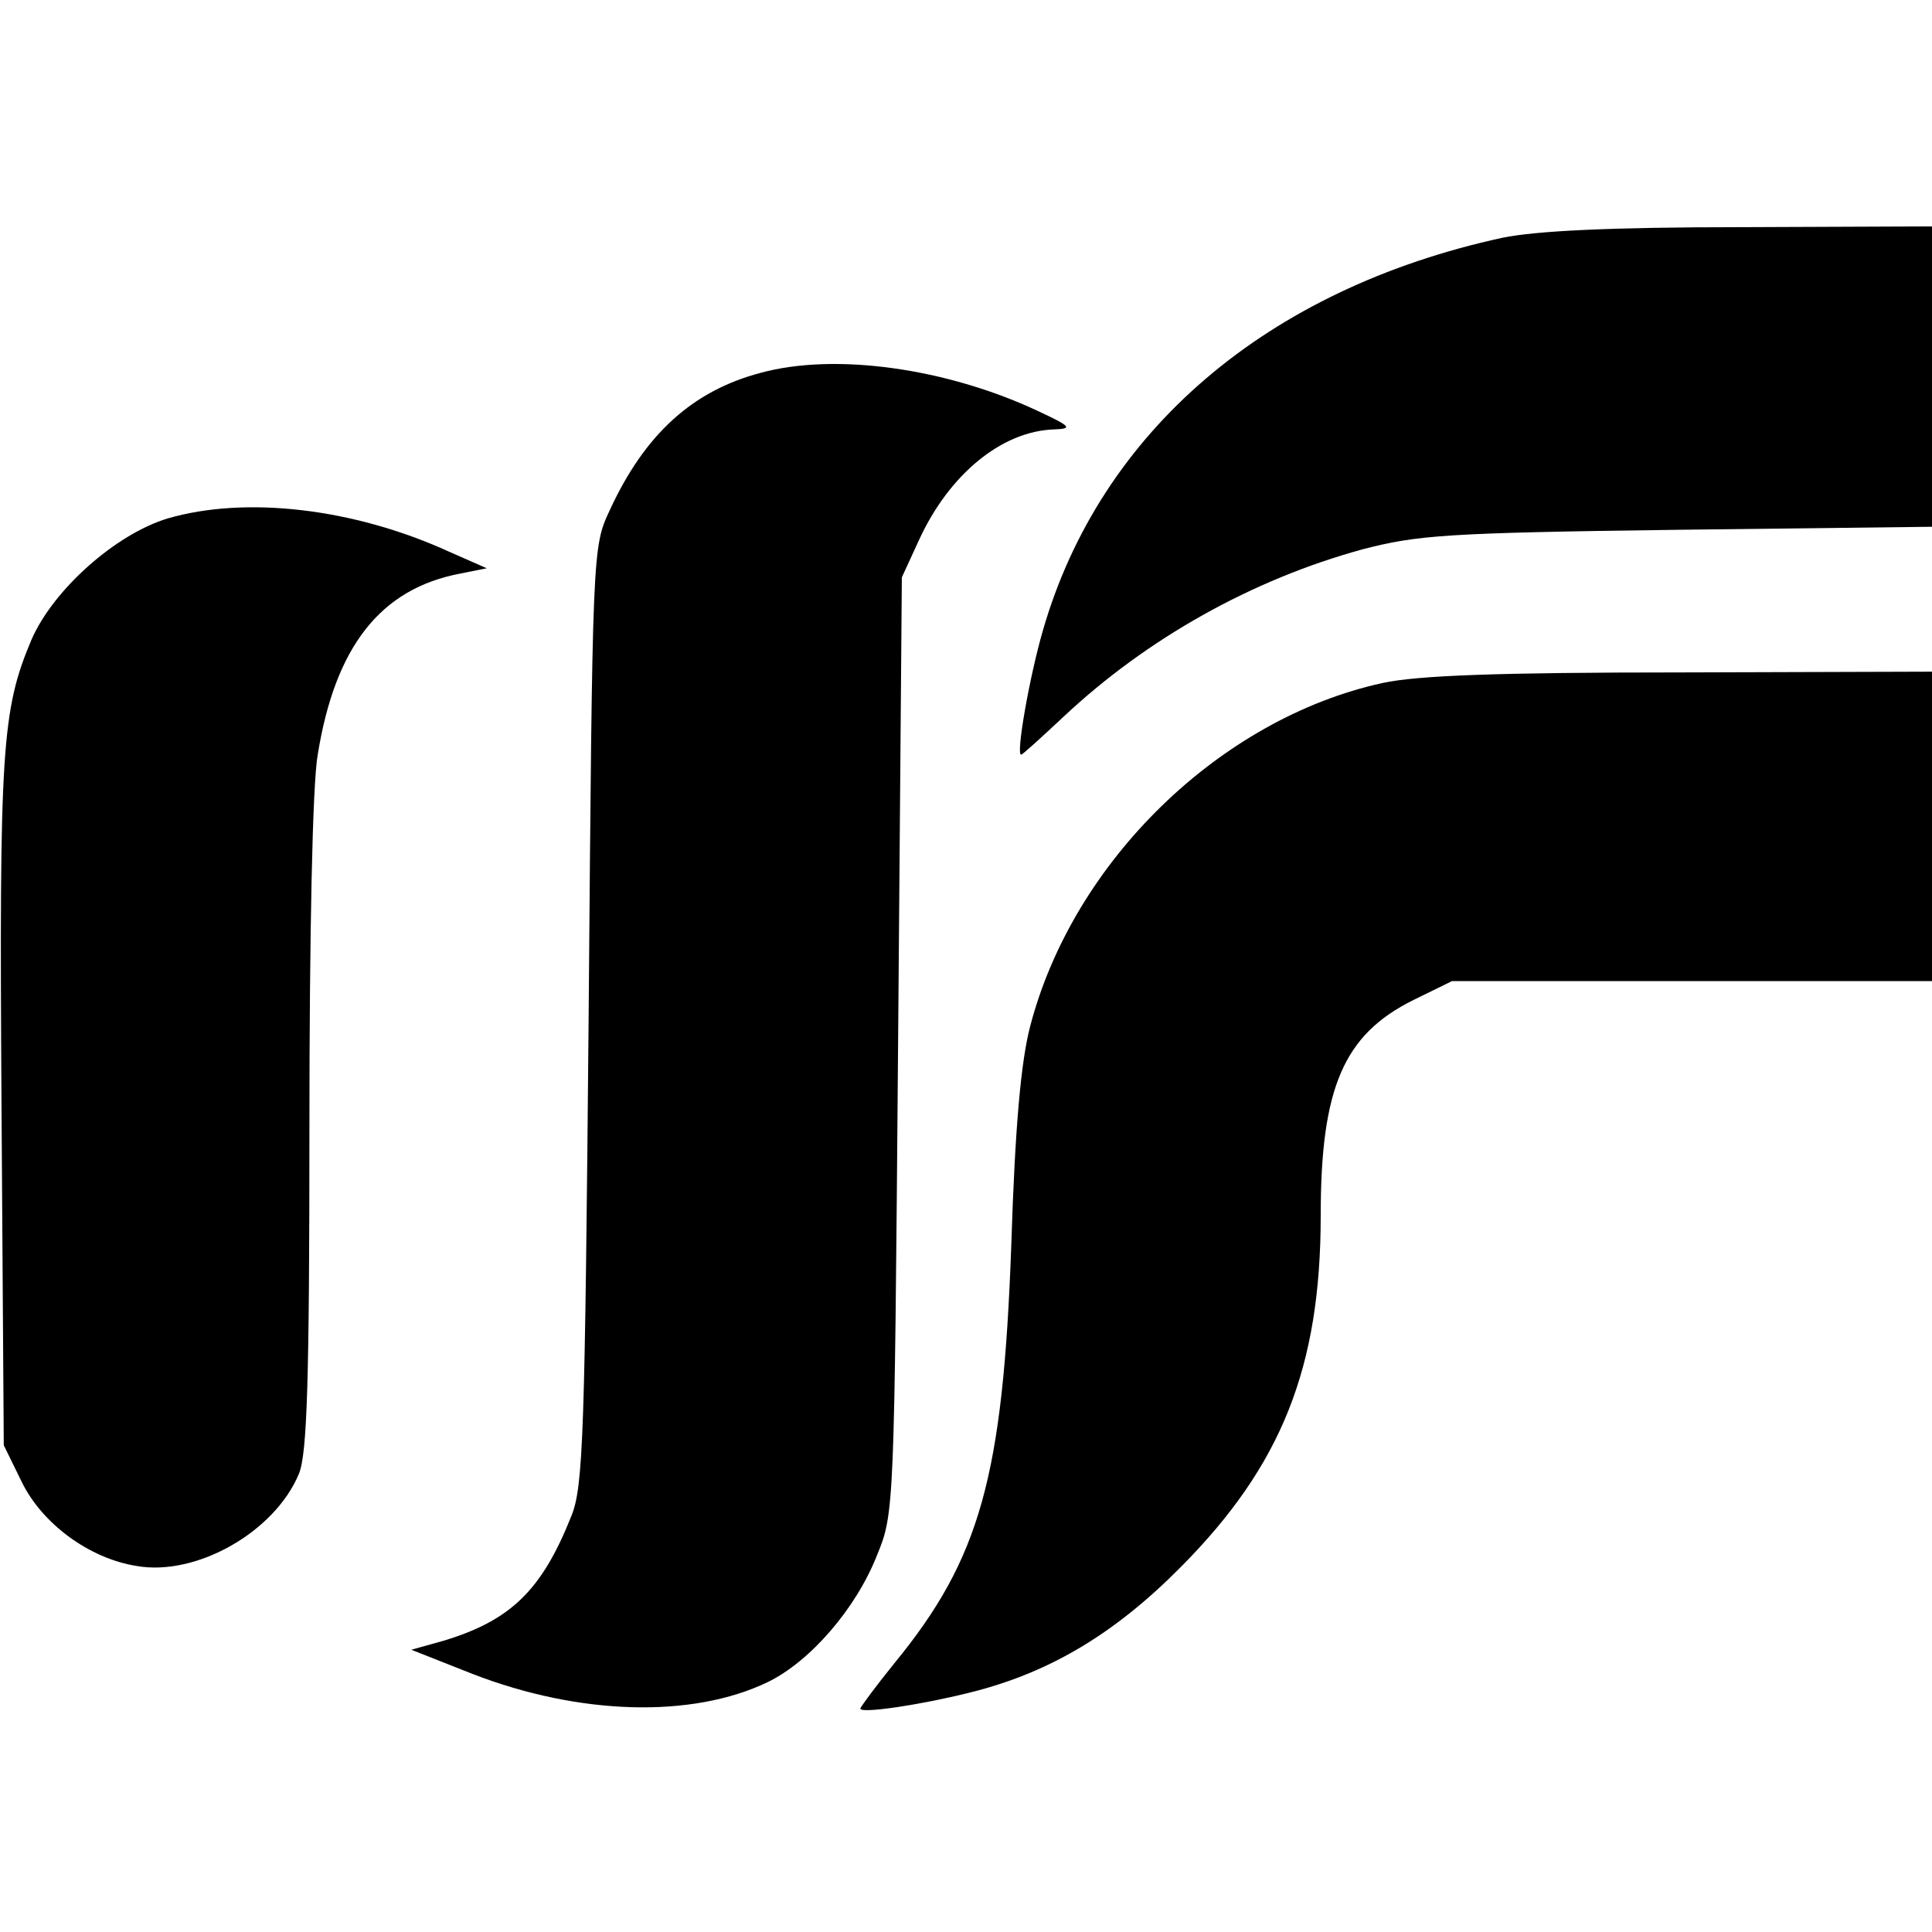
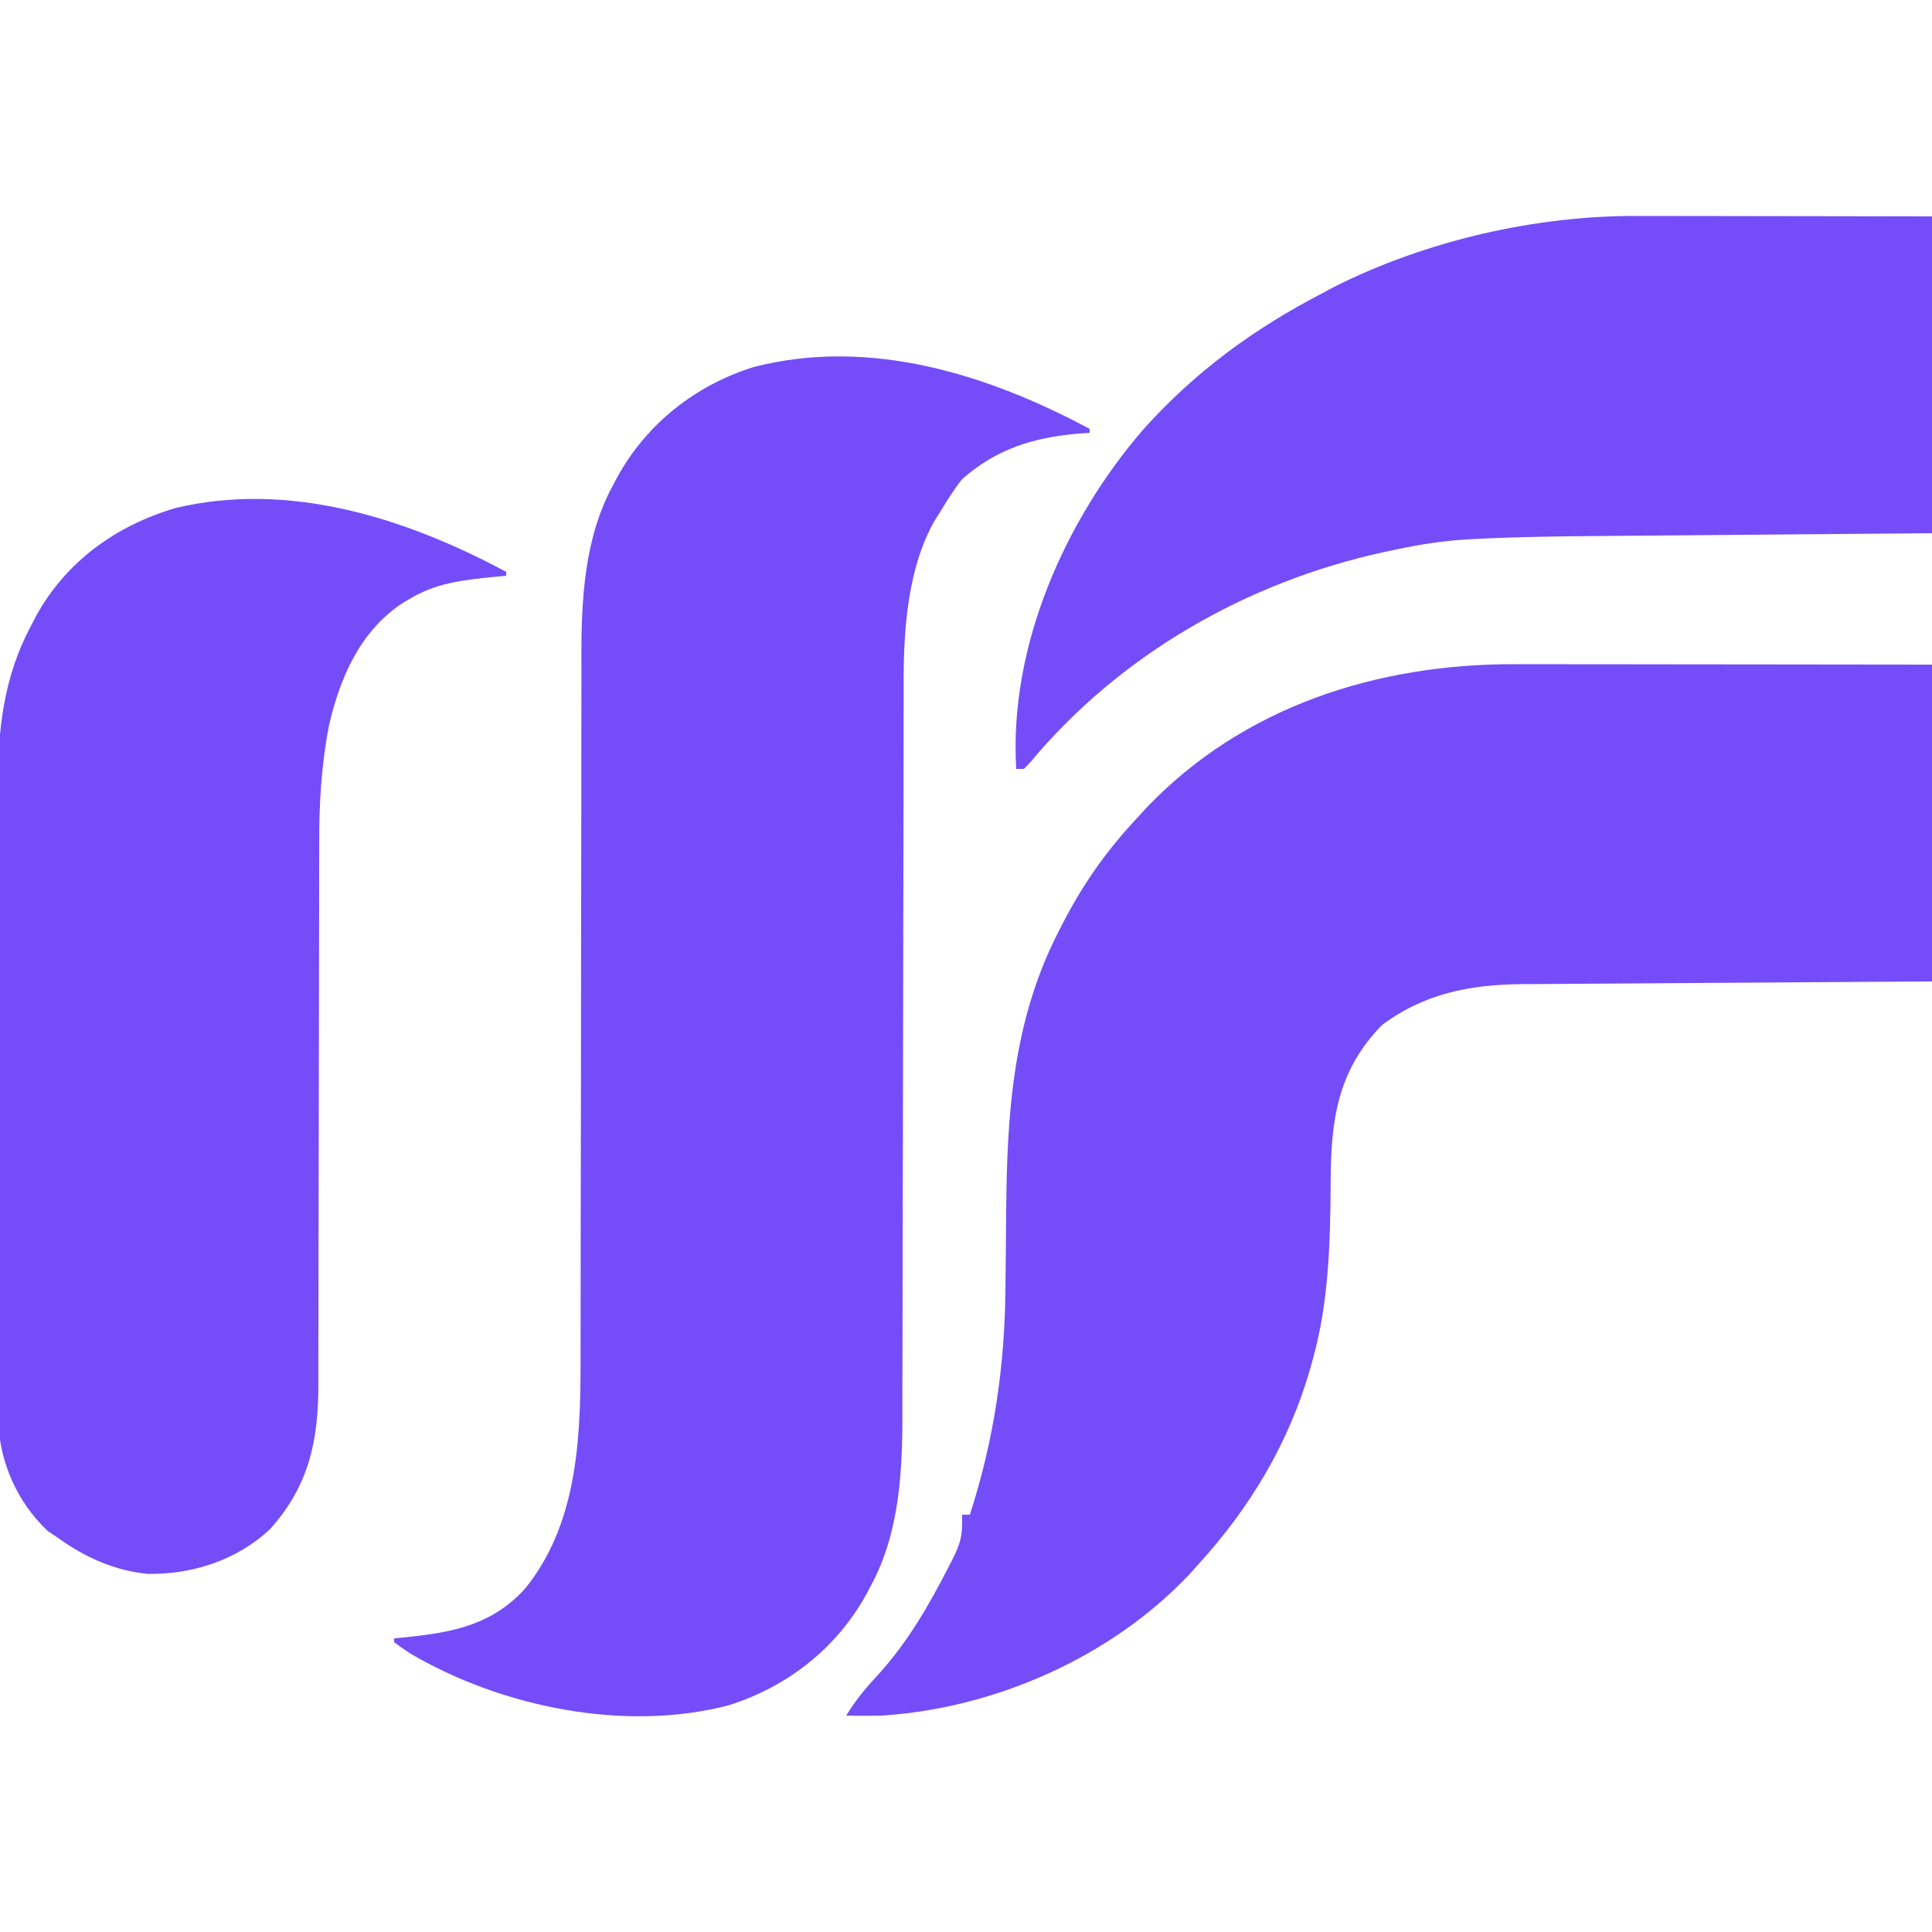
- <svg xmlns="http://www.w3.org/2000/svg" version="1.0" width="256pt" height="256pt" viewBox="0 0 256 256" preserveAspectRatio="xMidYMid meet">
-   <g transform="translate(0,256) scale(0.1,-0.1)" fill="#000000" stroke="none">
-     <path d="M1991 2245 c-313 -68 -533 -257 -609 -520 -18 -62 -36 -165 -29 -165 2 0 27 23 57 51 110 103 249 181 395 221 73 19 110 22 418 26 l337 4 0 199 0 199 -252 -1 c-176 0 -273 -5 -317 -14z" />
-     <path d="M1008 2066 c-91 -24 -154 -82 -200 -182 -23 -49 -23 -50 -28 -669 -5 -556 -7 -625 -23 -664 -39 -98 -80 -138 -169 -165 l-43 -12 81 -32 c142 -55 291 -59 391 -11 56 27 117 97 145 168 23 56 23 60 28 676 l5 620 23 50 c40 87 110 144 179 146 25 1 22 4 -23 25 -120 56 -267 77 -366 50z" />
-     <path d="M222 1873 c-69 -21 -151 -94 -180 -160 -40 -94 -43 -147 -40 -618 l3 -450 24 -49 c27 -55 89 -101 152 -111 79 -14 183 45 215 122 11 26 14 123 14 460 0 252 4 455 11 493 23 143 83 220 189 240 l35 7 -50 22 c-127 58 -270 74 -373 44z" />
-     <path d="M1832 1655 c-215 -47 -410 -236 -467 -455 -12 -46 -20 -131 -25 -290 -11 -306 -41 -415 -155 -554 -25 -31 -45 -58 -45 -60 0 -7 80 5 144 21 106 26 193 78 281 167 133 134 185 264 185 465 0 169 30 240 123 286 l51 25 318 0 318 0 0 205 0 205 -332 -1 c-243 0 -350 -4 -396 -14z" />
-   </g>
+ <svg xmlns="http://www.w3.org/2000/svg" version="1.1" width="500" height="500">
+   <path d="M0 0 C1.172 -0 2.344 -0 3.552 -0 C7.388 0 11.224 0.008 15.06 0.016 C17.735 0.018 20.409 0.019 23.084 0.02 C29.381 0.023 35.677 0.031 41.974 0.042 C49.855 0.054 57.736 0.059 65.616 0.065 C79.656 0.074 93.696 0.094 107.736 0.114 C107.736 27.174 107.736 54.234 107.736 82.114 C95.492 82.187 95.492 82.187 83.001 82.262 C77.155 82.302 71.309 82.343 65.462 82.386 C57.9 82.441 50.337 82.494 42.774 82.535 C36.141 82.572 29.508 82.619 22.875 82.672 C20.351 82.69 17.826 82.705 15.302 82.717 C11.753 82.734 8.204 82.763 4.655 82.795 C3.106 82.798 3.106 82.798 1.527 82.801 C-11.87 82.953 -23.713 85.231 -34.639 93.426 C-46.288 105.352 -47.851 118.367 -47.889 134.239 C-47.996 149.526 -48.329 164.84 -52.452 179.676 C-52.773 180.854 -52.773 180.854 -53.101 182.056 C-58.641 201.479 -68.696 218.276 -82.264 233.114 C-83.339 234.312 -83.339 234.312 -84.436 235.535 C-104.71 257.029 -134.93 270.306 -164.264 272.114 C-167.271 272.181 -170.257 272.162 -173.264 272.114 C-170.886 268.183 -168.233 264.957 -165.077 261.614 C-157.417 253.2 -151.845 243.581 -146.702 233.489 C-146.355 232.814 -146.008 232.139 -145.651 231.443 C-143.955 228.007 -143.264 226.024 -143.264 222.114 C-143.264 221.454 -143.264 220.794 -143.264 220.114 C-142.604 220.114 -141.944 220.114 -141.264 220.114 C-135.003 200.784 -132.182 181.462 -132.053 161.153 C-132.025 158.633 -131.997 156.114 -131.968 153.594 C-131.927 149.68 -131.89 145.767 -131.863 141.853 C-131.675 116.304 -130.151 92.202 -118.264 69.114 C-117.961 68.516 -117.657 67.918 -117.344 67.302 C-112.109 57.122 -106.063 48.478 -98.264 40.114 C-97.389 39.157 -96.514 38.201 -95.612 37.215 C-70.479 10.864 -35.749 -0.119 0 0 Z " fill="#744DF9" transform="translate(392.2644,171.8865)" />
+   <path d="M0 0 C0 0.33 0 0.66 0 1 C-1.016 1.075 -2.032 1.15 -3.078 1.227 C-14.647 2.262 -24.059 5.154 -33 13 C-35.266 15.837 -37.12 18.897 -39 22 C-39.373 22.583 -39.745 23.165 -40.129 23.766 C-46.991 35.714 -48.161 51.719 -48.131 65.199 C-48.133 66.08 -48.136 66.962 -48.138 67.869 C-48.144 70.798 -48.143 73.727 -48.142 76.656 C-48.145 78.766 -48.148 80.876 -48.152 82.986 C-48.16 87.52 -48.165 92.055 -48.169 96.589 C-48.175 103.773 -48.191 110.958 -48.21 118.142 C-48.216 120.608 -48.223 123.073 -48.229 125.538 C-48.232 126.772 -48.235 128.006 -48.239 129.278 C-48.281 145.993 -48.314 162.709 -48.326 179.424 C-48.334 190.714 -48.357 202.003 -48.395 213.292 C-48.415 219.256 -48.427 225.22 -48.422 231.184 C-48.418 236.803 -48.432 242.421 -48.459 248.04 C-48.466 250.088 -48.467 252.137 -48.459 254.185 C-48.41 269.521 -49.148 285.714 -56.688 299.5 C-57.029 300.15 -57.37 300.799 -57.721 301.469 C-65.434 315.556 -78.24 325.561 -93.465 330.34 C-120.27 337.32 -152.084 330.857 -175.877 316.899 C-177.287 315.985 -178.65 315 -180 314 C-180 313.67 -180 313.34 -180 313 C-178.961 312.902 -177.922 312.804 -176.852 312.703 C-164.695 311.449 -154.528 309.488 -146 300 C-131.634 282.103 -131.697 258.479 -131.745 236.663 C-131.742 234.552 -131.738 232.441 -131.734 230.33 C-131.726 225.812 -131.723 221.295 -131.726 216.777 C-131.728 209.617 -131.714 202.457 -131.697 195.297 C-131.65 174.947 -131.626 154.597 -131.619 134.246 C-131.615 122.985 -131.597 111.725 -131.564 100.464 C-131.544 93.363 -131.541 86.262 -131.552 79.161 C-131.555 74.724 -131.541 70.287 -131.522 65.851 C-131.517 63.812 -131.518 61.773 -131.527 59.734 C-131.589 44.424 -130.841 28.261 -123.312 14.5 C-122.97 13.85 -122.628 13.199 -122.275 12.529 C-114.673 -1.322 -102.047 -11.283 -87 -16 C-57.013 -23.74 -26.404 -14.171 0 0 Z " fill="#744DF8" transform="translate(282,111)" />
+   <path d="M0 0 C0 0.33 0 0.66 0 1 C-1.051 1.098 -2.101 1.196 -3.184 1.297 C-11.006 2.099 -18.146 2.844 -25 7 C-25.683 7.41 -26.366 7.82 -27.07 8.242 C-37.854 15.5 -43.054 27.465 -45.862 39.782 C-47.851 50.076 -48.429 60.006 -48.385 70.469 C-48.389 72.139 -48.394 73.81 -48.401 75.481 C-48.413 79.041 -48.415 82.601 -48.411 86.16 C-48.404 91.797 -48.42 97.434 -48.439 103.072 C-48.48 116.043 -48.491 129.015 -48.503 141.986 C-48.513 153.906 -48.53 165.826 -48.571 177.746 C-48.589 183.342 -48.593 188.938 -48.586 194.534 C-48.584 198.018 -48.595 201.502 -48.609 204.985 C-48.613 206.592 -48.612 208.199 -48.605 209.806 C-48.549 224.617 -50.953 236.461 -61.125 247.75 C-69.644 255.758 -81.317 259.532 -92.809 259.316 C-101.429 258.462 -109.034 255.024 -116 250 C-116.866 249.423 -117.733 248.845 -118.625 248.25 C-126.492 240.797 -131.003 230.713 -131.459 219.925 C-131.547 215.895 -131.538 211.869 -131.518 207.839 C-131.523 206.021 -131.53 204.203 -131.539 202.385 C-131.557 197.474 -131.55 192.562 -131.537 187.651 C-131.527 182.489 -131.537 177.328 -131.543 172.166 C-131.55 163.496 -131.541 154.825 -131.521 146.154 C-131.5 136.165 -131.507 126.176 -131.529 116.188 C-131.547 107.581 -131.549 98.974 -131.539 90.367 C-131.533 85.24 -131.532 80.114 -131.545 74.987 C-131.557 70.16 -131.549 65.333 -131.526 60.506 C-131.52 58.747 -131.522 56.987 -131.531 55.228 C-131.597 40.8 -129.95 26.946 -123 14 C-122.593 13.205 -122.185 12.409 -121.766 11.59 C-113.908 -2.691 -101.109 -11.891 -85.688 -16.5 C-56.13 -23.568 -25.918 -13.91 0 0 Z " fill="#744DF9" transform="translate(131,148)" />
+   <path d="M0 0 C1.246 -0 1.246 -0 2.516 -0 C5.227 0 7.938 0.008 10.648 0.016 C12.541 0.018 14.434 0.019 16.327 0.02 C21.283 0.024 26.24 0.034 31.196 0.045 C37.157 0.057 43.118 0.061 49.078 0.067 C58.111 0.077 67.143 0.096 76.176 0.114 C76.176 27.174 76.176 54.234 76.176 82.114 C68.672 82.174 61.168 82.235 53.437 82.297 C48.648 82.338 43.858 82.378 39.068 82.42 C31.487 82.486 23.906 82.551 16.324 82.611 C10.203 82.659 4.083 82.711 -2.038 82.766 C-4.359 82.787 -6.679 82.805 -9 82.823 C-19.836 82.904 -30.661 83.018 -41.485 83.572 C-42.615 83.629 -42.615 83.629 -43.768 83.688 C-50.091 84.05 -56.202 84.97 -62.387 86.301 C-63.443 86.522 -64.499 86.744 -65.587 86.972 C-100.983 94.673 -134.022 113.489 -157.301 141.531 C-157.804 142.054 -158.306 142.576 -158.824 143.114 C-159.484 143.114 -160.144 143.114 -160.824 143.114 C-162.748 111.415 -148.207 78.647 -127.824 55.114 C-114.471 40.284 -99.464 29.3 -81.824 20.114 C-80.693 19.509 -79.561 18.904 -78.395 18.281 C-54.781 6.421 -26.451 -0.125 0 0 Z " fill="#744DF9" transform="translate(423.8245,55.88647)" />
</svg>
